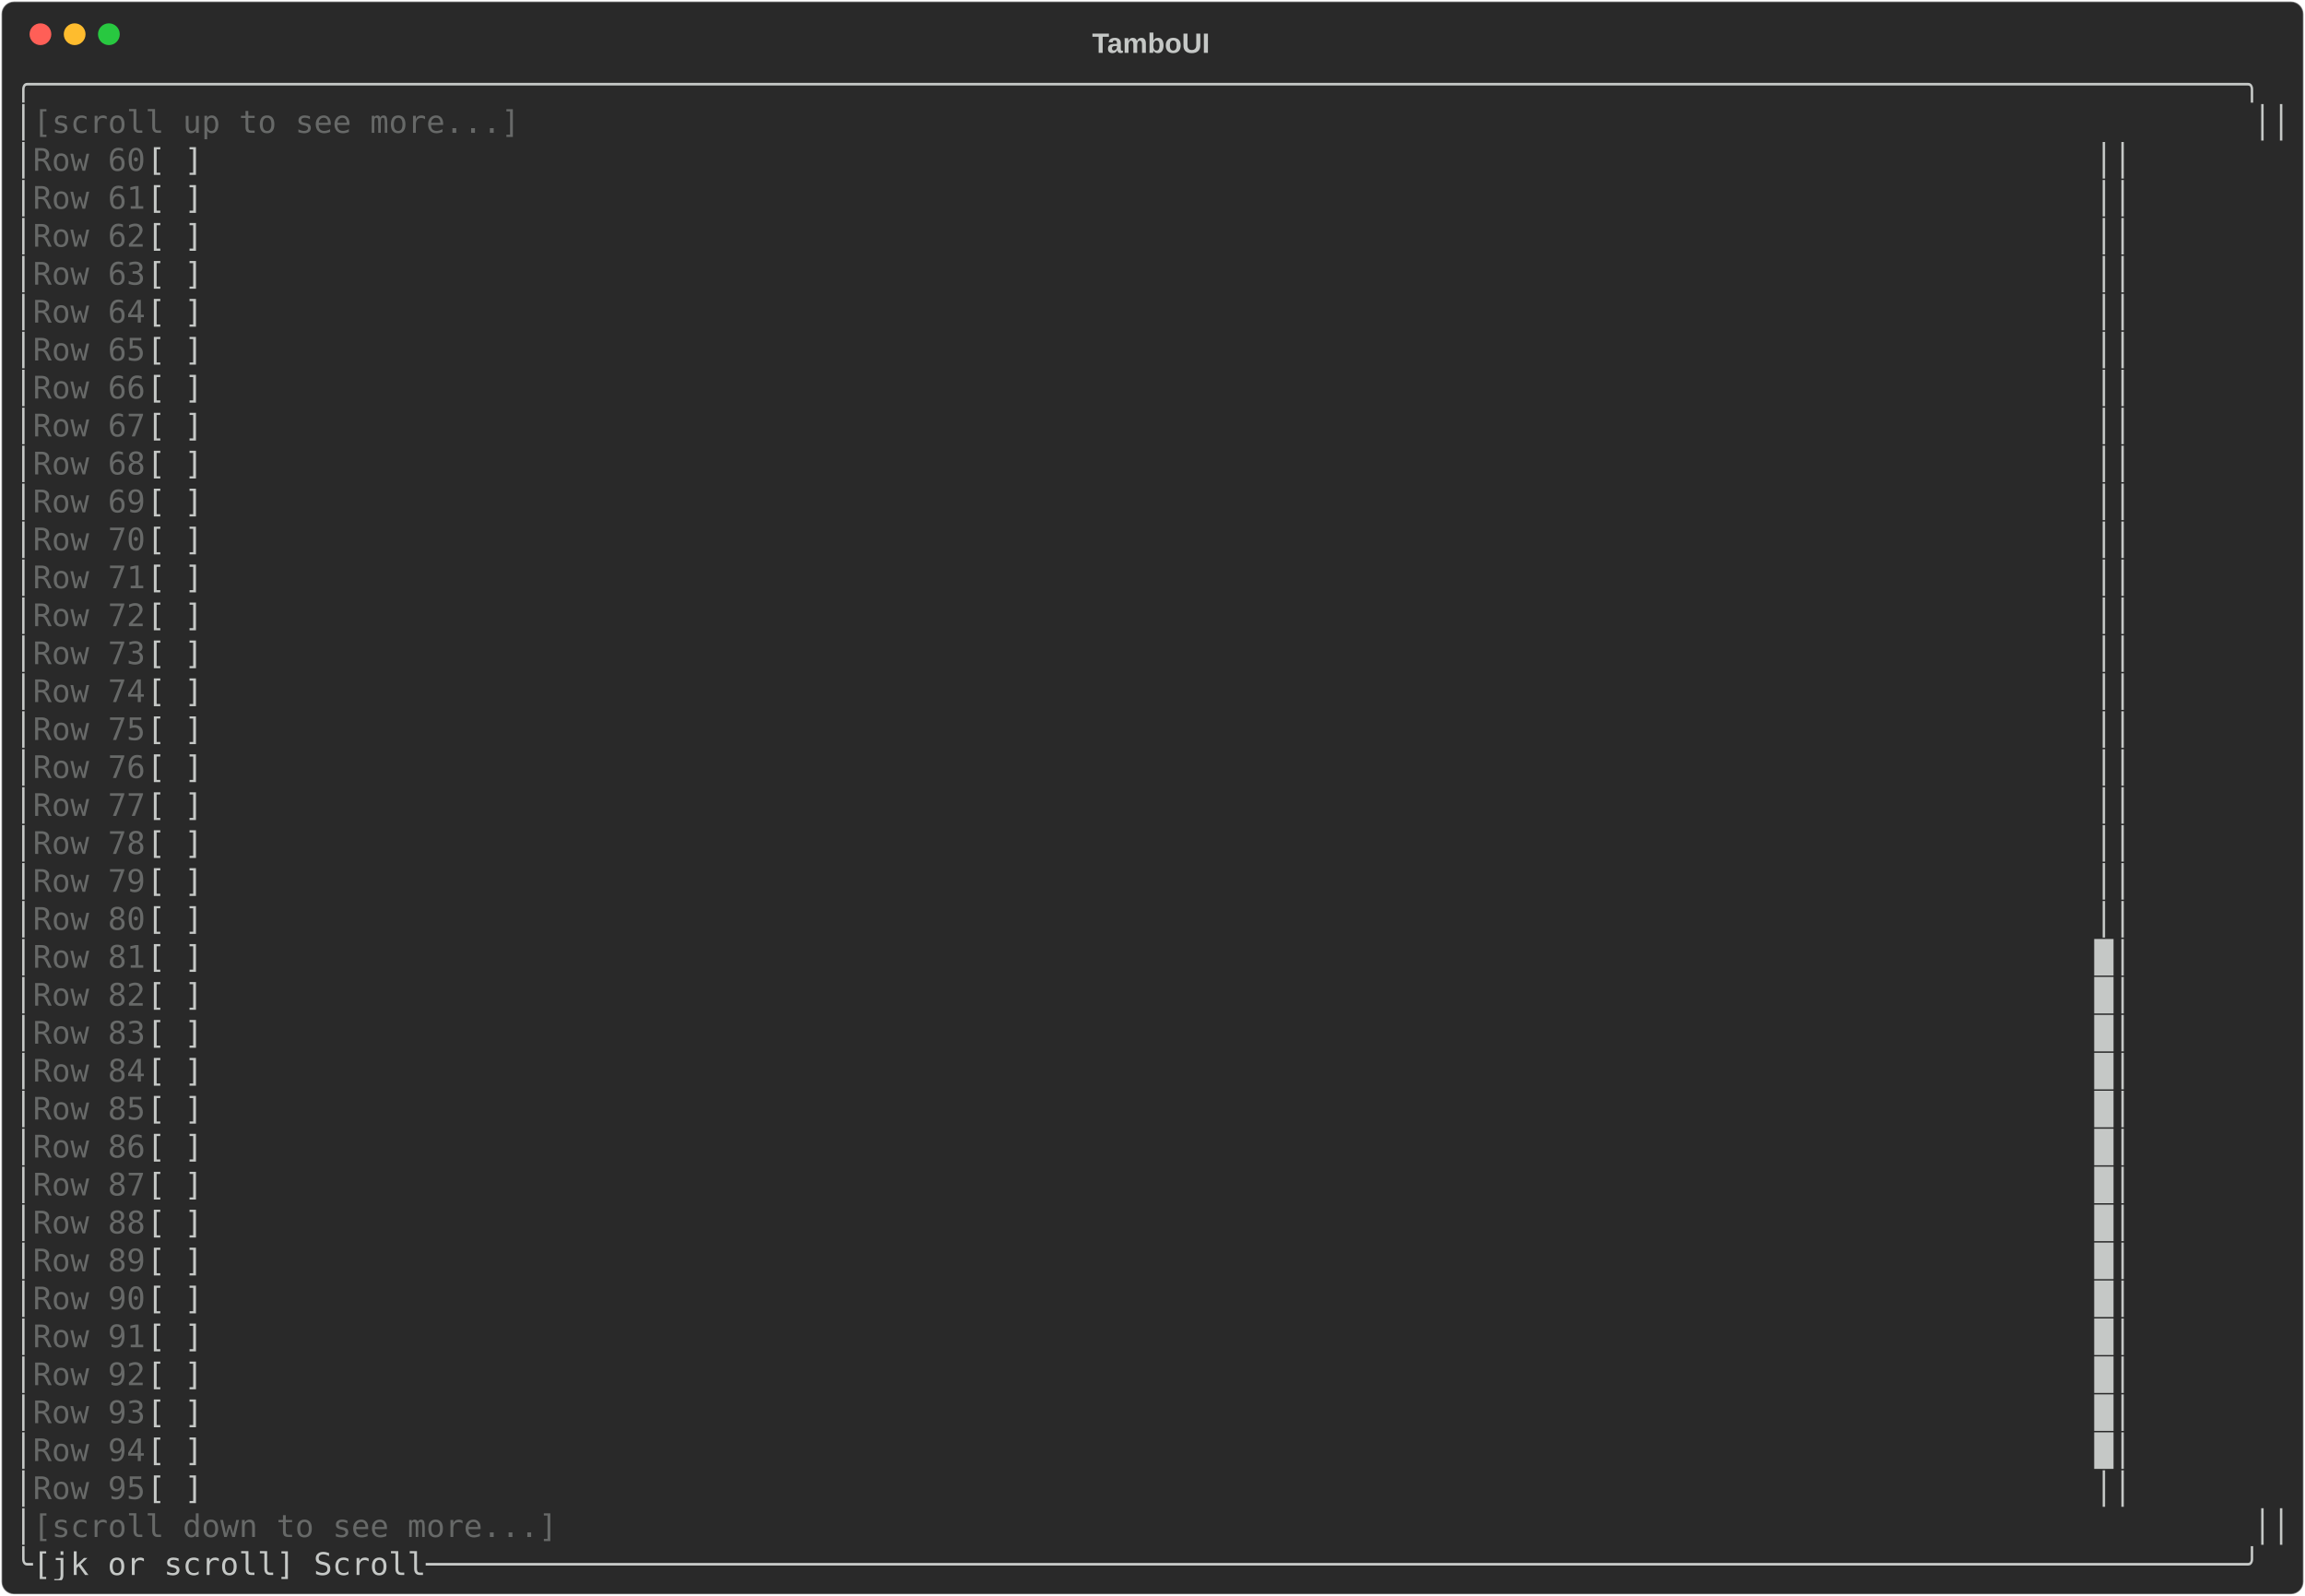
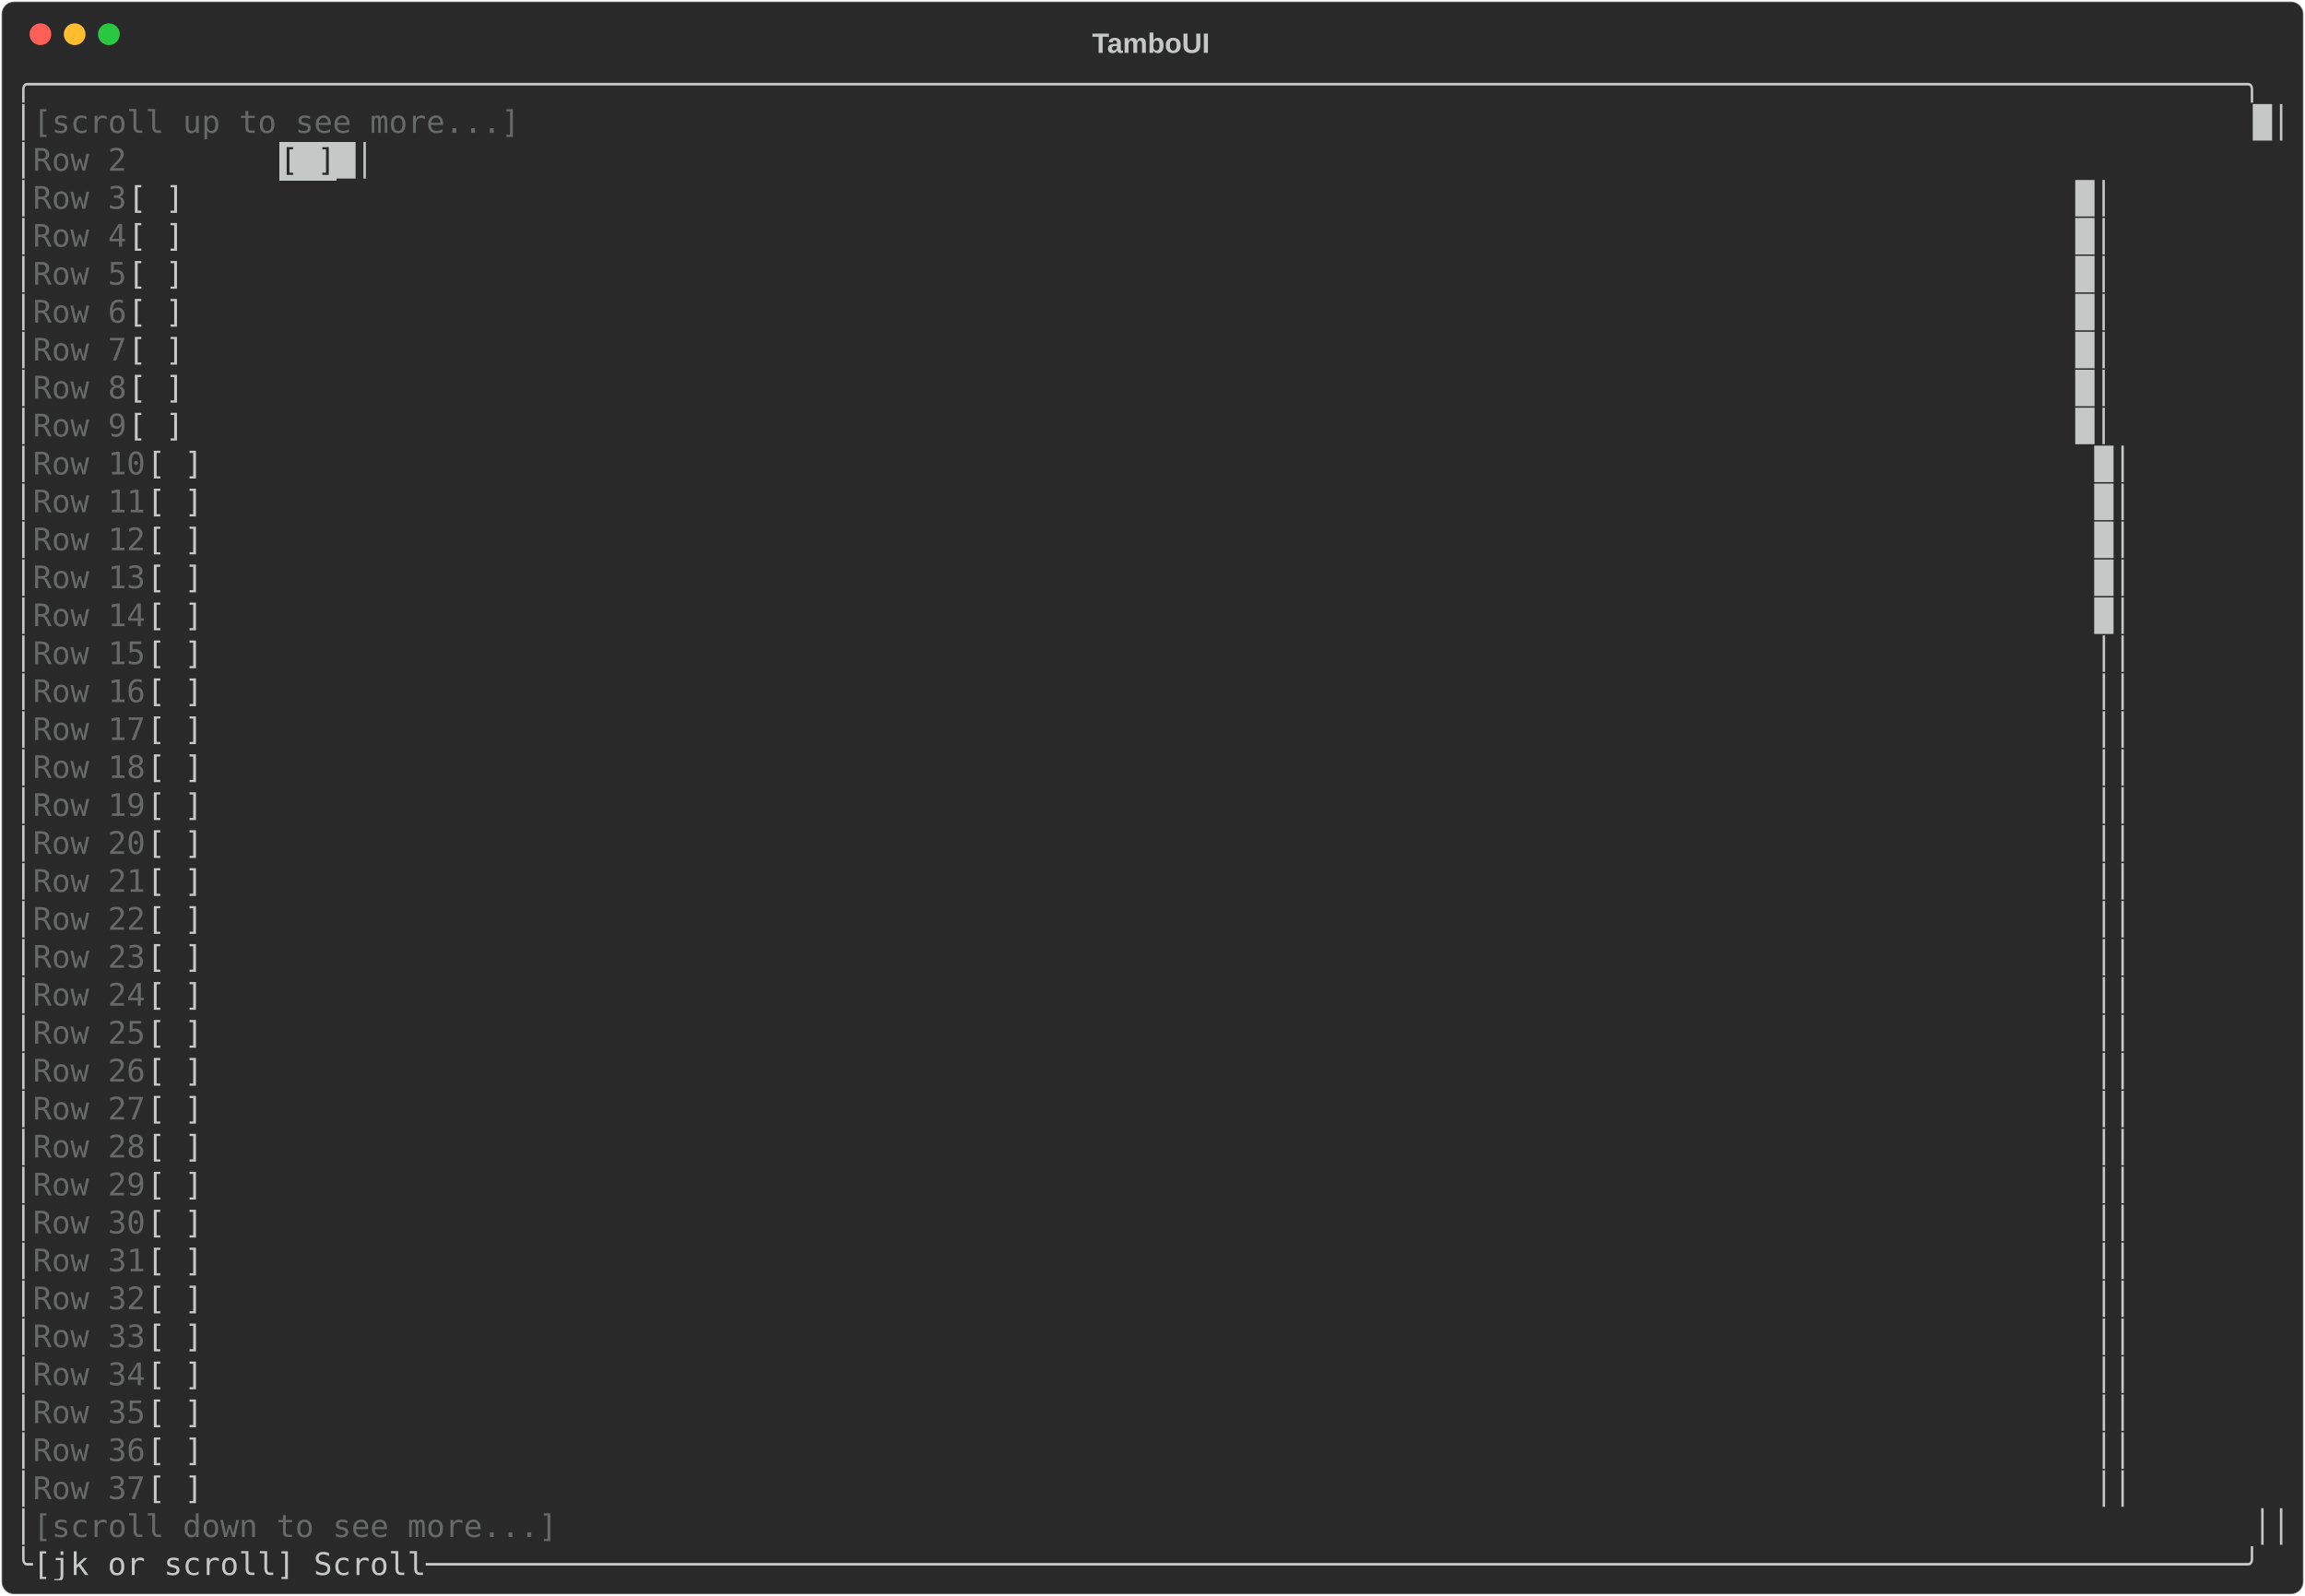
<svg xmlns="http://www.w3.org/2000/svg" class="rich-terminal" viewBox="0 0 1482 1026">
-   <style>    @font-face {        font-family: "Fira Code";        src: local("FiraCode-Regular"),                url("https://cdnjs.cloudflare.com/ajax/libs/firacode/6.2.0/woff2/FiraCode-Regular.woff2") format("woff2"),                url("https://cdnjs.cloudflare.com/ajax/libs/firacode/6.2.0/woff/FiraCode-Regular.woff") format("woff");        font-style: normal;        font-weight: 400;    }    @font-face {        font-family: "Fira Code";        src: local("FiraCode-Bold"),                url("https://cdnjs.cloudflare.com/ajax/libs/firacode/6.2.0/woff2/FiraCode-Bold.woff2") format("woff2"),                url("https://cdnjs.cloudflare.com/ajax/libs/firacode/6.2.0/woff/FiraCode-Bold.woff") format("woff");        font-style: bold;        font-weight: 700;    }    .terminal-3877922317-matrix {        font-family: Fira Code, monospace;        font-size: 20px;        line-height: 24.4px;        font-variant-east-asian: full-width;    }    .terminal-3877922317-title {        font-size: 18px;        font-weight: bold;        font-family: arial;    }    .terminal-3877922317-r1 { fill: #c5c8c6 }.terminal-3877922317-r2 { fill: #676968 }    </style>
+   <style>    @font-face {        font-family: "Fira Code";        src: local("FiraCode-Regular"),                url("https://cdnjs.cloudflare.com/ajax/libs/firacode/6.2.0/woff2/FiraCode-Regular.woff2") format("woff2"),                url("https://cdnjs.cloudflare.com/ajax/libs/firacode/6.2.0/woff/FiraCode-Regular.woff") format("woff");        font-style: normal;        font-weight: 400;    }    @font-face {        font-family: "Fira Code";        src: local("FiraCode-Bold"),                url("https://cdnjs.cloudflare.com/ajax/libs/firacode/6.2.0/woff2/FiraCode-Bold.woff2") format("woff2"),                url("https://cdnjs.cloudflare.com/ajax/libs/firacode/6.2.0/woff/FiraCode-Bold.woff") format("woff");        font-style: bold;        font-weight: 700;    }    .terminal-2356045374-matrix {        font-family: Fira Code, monospace;        font-size: 20px;        line-height: 24.4px;        font-variant-east-asian: full-width;    }    .terminal-2356045374-title {        font-size: 18px;        font-weight: bold;        font-family: arial;    }    .terminal-2356045374-r1 { fill: #c5c8c6 }.terminal-2356045374-r2 { fill: #676968 }.terminal-2356045374-r3 { fill: #292929 }    </style>
  <defs>
-     <clipPath id="terminal-3877922317-clip-terminal">
+     <clipPath id="terminal-2356045374-clip-terminal">
      <rect x="0" y="0" width="1463" height="975" />
    </clipPath>
-     <clipPath id="terminal-3877922317-line-0">
+     <clipPath id="terminal-2356045374-line-0">
      <rect x="0" y="1.5" width="1464" height="24.65" />
    </clipPath>
-     <clipPath id="terminal-3877922317-line-1">
+     <clipPath id="terminal-2356045374-line-1">
      <rect x="0" y="25.9" width="1464" height="24.65" />
    </clipPath>
-     <clipPath id="terminal-3877922317-line-2">
+     <clipPath id="terminal-2356045374-line-2">
      <rect x="0" y="50.3" width="1464" height="24.65" />
    </clipPath>
-     <clipPath id="terminal-3877922317-line-3">
+     <clipPath id="terminal-2356045374-line-3">
      <rect x="0" y="74.7" width="1464" height="24.65" />
    </clipPath>
-     <clipPath id="terminal-3877922317-line-4">
+     <clipPath id="terminal-2356045374-line-4">
      <rect x="0" y="99.1" width="1464" height="24.65" />
    </clipPath>
-     <clipPath id="terminal-3877922317-line-5">
+     <clipPath id="terminal-2356045374-line-5">
      <rect x="0" y="123.5" width="1464" height="24.65" />
    </clipPath>
-     <clipPath id="terminal-3877922317-line-6">
+     <clipPath id="terminal-2356045374-line-6">
      <rect x="0" y="147.9" width="1464" height="24.65" />
    </clipPath>
-     <clipPath id="terminal-3877922317-line-7">
+     <clipPath id="terminal-2356045374-line-7">
      <rect x="0" y="172.3" width="1464" height="24.65" />
    </clipPath>
-     <clipPath id="terminal-3877922317-line-8">
+     <clipPath id="terminal-2356045374-line-8">
      <rect x="0" y="196.7" width="1464" height="24.65" />
    </clipPath>
-     <clipPath id="terminal-3877922317-line-9">
+     <clipPath id="terminal-2356045374-line-9">
      <rect x="0" y="221.1" width="1464" height="24.65" />
    </clipPath>
-     <clipPath id="terminal-3877922317-line-10">
+     <clipPath id="terminal-2356045374-line-10">
      <rect x="0" y="245.5" width="1464" height="24.65" />
    </clipPath>
-     <clipPath id="terminal-3877922317-line-11">
+     <clipPath id="terminal-2356045374-line-11">
      <rect x="0" y="269.9" width="1464" height="24.65" />
    </clipPath>
-     <clipPath id="terminal-3877922317-line-12">
+     <clipPath id="terminal-2356045374-line-12">
      <rect x="0" y="294.3" width="1464" height="24.65" />
    </clipPath>
-     <clipPath id="terminal-3877922317-line-13">
+     <clipPath id="terminal-2356045374-line-13">
      <rect x="0" y="318.7" width="1464" height="24.65" />
    </clipPath>
-     <clipPath id="terminal-3877922317-line-14">
+     <clipPath id="terminal-2356045374-line-14">
      <rect x="0" y="343.1" width="1464" height="24.65" />
    </clipPath>
-     <clipPath id="terminal-3877922317-line-15">
+     <clipPath id="terminal-2356045374-line-15">
      <rect x="0" y="367.5" width="1464" height="24.65" />
    </clipPath>
-     <clipPath id="terminal-3877922317-line-16">
+     <clipPath id="terminal-2356045374-line-16">
      <rect x="0" y="391.9" width="1464" height="24.65" />
    </clipPath>
-     <clipPath id="terminal-3877922317-line-17">
+     <clipPath id="terminal-2356045374-line-17">
      <rect x="0" y="416.3" width="1464" height="24.65" />
    </clipPath>
-     <clipPath id="terminal-3877922317-line-18">
+     <clipPath id="terminal-2356045374-line-18">
      <rect x="0" y="440.7" width="1464" height="24.65" />
    </clipPath>
-     <clipPath id="terminal-3877922317-line-19">
+     <clipPath id="terminal-2356045374-line-19">
      <rect x="0" y="465.1" width="1464" height="24.65" />
    </clipPath>
-     <clipPath id="terminal-3877922317-line-20">
+     <clipPath id="terminal-2356045374-line-20">
      <rect x="0" y="489.5" width="1464" height="24.65" />
    </clipPath>
-     <clipPath id="terminal-3877922317-line-21">
+     <clipPath id="terminal-2356045374-line-21">
      <rect x="0" y="513.9" width="1464" height="24.65" />
    </clipPath>
-     <clipPath id="terminal-3877922317-line-22">
+     <clipPath id="terminal-2356045374-line-22">
      <rect x="0" y="538.3" width="1464" height="24.65" />
    </clipPath>
-     <clipPath id="terminal-3877922317-line-23">
+     <clipPath id="terminal-2356045374-line-23">
      <rect x="0" y="562.7" width="1464" height="24.65" />
    </clipPath>
-     <clipPath id="terminal-3877922317-line-24">
+     <clipPath id="terminal-2356045374-line-24">
      <rect x="0" y="587.1" width="1464" height="24.65" />
    </clipPath>
-     <clipPath id="terminal-3877922317-line-25">
+     <clipPath id="terminal-2356045374-line-25">
      <rect x="0" y="611.5" width="1464" height="24.65" />
    </clipPath>
-     <clipPath id="terminal-3877922317-line-26">
+     <clipPath id="terminal-2356045374-line-26">
      <rect x="0" y="635.9" width="1464" height="24.65" />
    </clipPath>
-     <clipPath id="terminal-3877922317-line-27">
+     <clipPath id="terminal-2356045374-line-27">
      <rect x="0" y="660.3" width="1464" height="24.65" />
    </clipPath>
-     <clipPath id="terminal-3877922317-line-28">
+     <clipPath id="terminal-2356045374-line-28">
      <rect x="0" y="684.7" width="1464" height="24.65" />
    </clipPath>
-     <clipPath id="terminal-3877922317-line-29">
+     <clipPath id="terminal-2356045374-line-29">
      <rect x="0" y="709.1" width="1464" height="24.65" />
    </clipPath>
-     <clipPath id="terminal-3877922317-line-30">
+     <clipPath id="terminal-2356045374-line-30">
      <rect x="0" y="733.5" width="1464" height="24.65" />
    </clipPath>
-     <clipPath id="terminal-3877922317-line-31">
+     <clipPath id="terminal-2356045374-line-31">
      <rect x="0" y="757.9" width="1464" height="24.65" />
    </clipPath>
-     <clipPath id="terminal-3877922317-line-32">
+     <clipPath id="terminal-2356045374-line-32">
      <rect x="0" y="782.3" width="1464" height="24.65" />
    </clipPath>
-     <clipPath id="terminal-3877922317-line-33">
+     <clipPath id="terminal-2356045374-line-33">
      <rect x="0" y="806.7" width="1464" height="24.65" />
    </clipPath>
-     <clipPath id="terminal-3877922317-line-34">
+     <clipPath id="terminal-2356045374-line-34">
      <rect x="0" y="831.1" width="1464" height="24.65" />
    </clipPath>
-     <clipPath id="terminal-3877922317-line-35">
+     <clipPath id="terminal-2356045374-line-35">
      <rect x="0" y="855.5" width="1464" height="24.65" />
    </clipPath>
-     <clipPath id="terminal-3877922317-line-36">
+     <clipPath id="terminal-2356045374-line-36">
      <rect x="0" y="879.9" width="1464" height="24.65" />
    </clipPath>
-     <clipPath id="terminal-3877922317-line-37">
+     <clipPath id="terminal-2356045374-line-37">
      <rect x="0" y="904.3" width="1464" height="24.65" />
    </clipPath>
-     <clipPath id="terminal-3877922317-line-38">
+     <clipPath id="terminal-2356045374-line-38">
      <rect x="0" y="928.7" width="1464" height="24.65" />
    </clipPath>
-     <clipPath id="terminal-3877922317-line-39">
+     <clipPath id="terminal-2356045374-line-39">
      <rect x="0" y="953.1" width="1464" height="24.65" />
    </clipPath>
  </defs>
  <rect fill="#292929" stroke="rgba(255,255,255,0.35)" stroke-width="1" x="1" y="1" width="1480" height="1024" rx="8" />
-   <text class="terminal-3877922317-title" fill="#c5c8c6" text-anchor="middle" x="740" y="34">TamboUI</text>
+   <text class="terminal-2356045374-title" fill="#c5c8c6" text-anchor="middle" x="740" y="34">TamboUI</text>
  <g transform="translate(26,22)">
    <circle cx="0" cy="0" r="7" fill="#ff5f57" />
    <circle cx="22" cy="0" r="7" fill="#febc2e" />
    <circle cx="44" cy="0" r="7" fill="#28c840" />
  </g>
-   <g transform="translate(9, 41)" clip-path="url(#terminal-3877922317-clip-terminal)">
-     <g class="terminal-3877922317-matrix">
-       <text class="terminal-3877922317-r1" x="0" y="20" textLength="1464" clip-path="url(#terminal-3877922317-line-0)">╭──────────────────────────────────────────────────────────────────────────────────────────────────────────────────────╮</text>
-       <text class="terminal-3877922317-r1" x="0" y="44.4" textLength="12.2" clip-path="url(#terminal-3877922317-line-1)">│</text>
-       <text class="terminal-3877922317-r2" x="12.2" y="44.4" textLength="1427.4" clip-path="url(#terminal-3877922317-line-1)">[scroll up to see more...]                                                                                           </text>
-       <text class="terminal-3877922317-r1" x="1439.6" y="44.4" textLength="24.4" clip-path="url(#terminal-3877922317-line-1)">││</text>
-       <text class="terminal-3877922317-r1" x="0" y="68.8" textLength="12.2" clip-path="url(#terminal-3877922317-line-2)">│</text>
-       <text class="terminal-3877922317-r2" x="12.2" y="68.8" textLength="73.2" clip-path="url(#terminal-3877922317-line-2)">Row 60</text>
-       <text class="terminal-3877922317-r1" x="85.4" y="68.8" textLength="1378.6" clip-path="url(#terminal-3877922317-line-2)">       [ ]                                                                                                     ││</text>
-       <text class="terminal-3877922317-r1" x="0" y="93.2" textLength="12.2" clip-path="url(#terminal-3877922317-line-3)">│</text>
-       <text class="terminal-3877922317-r2" x="12.2" y="93.2" textLength="73.2" clip-path="url(#terminal-3877922317-line-3)">Row 61</text>
-       <text class="terminal-3877922317-r1" x="85.4" y="93.2" textLength="1378.6" clip-path="url(#terminal-3877922317-line-3)">       [ ]                                                                                                     ││</text>
-       <text class="terminal-3877922317-r1" x="0" y="117.6" textLength="12.2" clip-path="url(#terminal-3877922317-line-4)">│</text>
-       <text class="terminal-3877922317-r2" x="12.2" y="117.6" textLength="73.2" clip-path="url(#terminal-3877922317-line-4)">Row 62</text>
-       <text class="terminal-3877922317-r1" x="85.4" y="117.6" textLength="1378.6" clip-path="url(#terminal-3877922317-line-4)">       [ ]                                                                                                     ││</text>
-       <text class="terminal-3877922317-r1" x="0" y="142" textLength="12.2" clip-path="url(#terminal-3877922317-line-5)">│</text>
-       <text class="terminal-3877922317-r2" x="12.2" y="142" textLength="73.2" clip-path="url(#terminal-3877922317-line-5)">Row 63</text>
-       <text class="terminal-3877922317-r1" x="85.4" y="142" textLength="1378.6" clip-path="url(#terminal-3877922317-line-5)">       [ ]                                                                                                     ││</text>
-       <text class="terminal-3877922317-r1" x="0" y="166.4" textLength="12.2" clip-path="url(#terminal-3877922317-line-6)">│</text>
-       <text class="terminal-3877922317-r2" x="12.2" y="166.4" textLength="73.2" clip-path="url(#terminal-3877922317-line-6)">Row 64</text>
-       <text class="terminal-3877922317-r1" x="85.4" y="166.4" textLength="1378.6" clip-path="url(#terminal-3877922317-line-6)">       [ ]                                                                                                     ││</text>
-       <text class="terminal-3877922317-r1" x="0" y="190.8" textLength="12.2" clip-path="url(#terminal-3877922317-line-7)">│</text>
-       <text class="terminal-3877922317-r2" x="12.2" y="190.8" textLength="73.2" clip-path="url(#terminal-3877922317-line-7)">Row 65</text>
-       <text class="terminal-3877922317-r1" x="85.4" y="190.8" textLength="1378.6" clip-path="url(#terminal-3877922317-line-7)">       [ ]                                                                                                     ││</text>
-       <text class="terminal-3877922317-r1" x="0" y="215.2" textLength="12.2" clip-path="url(#terminal-3877922317-line-8)">│</text>
-       <text class="terminal-3877922317-r2" x="12.2" y="215.2" textLength="73.2" clip-path="url(#terminal-3877922317-line-8)">Row 66</text>
-       <text class="terminal-3877922317-r1" x="85.4" y="215.2" textLength="1378.6" clip-path="url(#terminal-3877922317-line-8)">       [ ]                                                                                                     ││</text>
-       <text class="terminal-3877922317-r1" x="0" y="239.6" textLength="12.2" clip-path="url(#terminal-3877922317-line-9)">│</text>
-       <text class="terminal-3877922317-r2" x="12.2" y="239.6" textLength="73.2" clip-path="url(#terminal-3877922317-line-9)">Row 67</text>
-       <text class="terminal-3877922317-r1" x="85.4" y="239.6" textLength="1378.6" clip-path="url(#terminal-3877922317-line-9)">       [ ]                                                                                                     ││</text>
-       <text class="terminal-3877922317-r1" x="0" y="264" textLength="12.2" clip-path="url(#terminal-3877922317-line-10)">│</text>
-       <text class="terminal-3877922317-r2" x="12.2" y="264" textLength="73.2" clip-path="url(#terminal-3877922317-line-10)">Row 68</text>
-       <text class="terminal-3877922317-r1" x="85.4" y="264" textLength="1378.6" clip-path="url(#terminal-3877922317-line-10)">       [ ]                                                                                                     ││</text>
-       <text class="terminal-3877922317-r1" x="0" y="288.4" textLength="12.2" clip-path="url(#terminal-3877922317-line-11)">│</text>
-       <text class="terminal-3877922317-r2" x="12.2" y="288.4" textLength="73.2" clip-path="url(#terminal-3877922317-line-11)">Row 69</text>
-       <text class="terminal-3877922317-r1" x="85.4" y="288.4" textLength="1378.6" clip-path="url(#terminal-3877922317-line-11)">       [ ]                                                                                                     ││</text>
-       <text class="terminal-3877922317-r1" x="0" y="312.8" textLength="12.2" clip-path="url(#terminal-3877922317-line-12)">│</text>
-       <text class="terminal-3877922317-r2" x="12.2" y="312.8" textLength="73.2" clip-path="url(#terminal-3877922317-line-12)">Row 70</text>
-       <text class="terminal-3877922317-r1" x="85.4" y="312.8" textLength="1378.6" clip-path="url(#terminal-3877922317-line-12)">       [ ]                                                                                                     ││</text>
-       <text class="terminal-3877922317-r1" x="0" y="337.2" textLength="12.2" clip-path="url(#terminal-3877922317-line-13)">│</text>
-       <text class="terminal-3877922317-r2" x="12.2" y="337.2" textLength="73.2" clip-path="url(#terminal-3877922317-line-13)">Row 71</text>
-       <text class="terminal-3877922317-r1" x="85.4" y="337.2" textLength="1378.6" clip-path="url(#terminal-3877922317-line-13)">       [ ]                                                                                                     ││</text>
-       <text class="terminal-3877922317-r1" x="0" y="361.6" textLength="12.2" clip-path="url(#terminal-3877922317-line-14)">│</text>
-       <text class="terminal-3877922317-r2" x="12.2" y="361.6" textLength="73.2" clip-path="url(#terminal-3877922317-line-14)">Row 72</text>
-       <text class="terminal-3877922317-r1" x="85.4" y="361.6" textLength="1378.6" clip-path="url(#terminal-3877922317-line-14)">       [ ]                                                                                                     ││</text>
-       <text class="terminal-3877922317-r1" x="0" y="386" textLength="12.2" clip-path="url(#terminal-3877922317-line-15)">│</text>
-       <text class="terminal-3877922317-r2" x="12.2" y="386" textLength="73.2" clip-path="url(#terminal-3877922317-line-15)">Row 73</text>
-       <text class="terminal-3877922317-r1" x="85.4" y="386" textLength="1378.6" clip-path="url(#terminal-3877922317-line-15)">       [ ]                                                                                                     ││</text>
-       <text class="terminal-3877922317-r1" x="0" y="410.4" textLength="12.2" clip-path="url(#terminal-3877922317-line-16)">│</text>
-       <text class="terminal-3877922317-r2" x="12.2" y="410.4" textLength="73.2" clip-path="url(#terminal-3877922317-line-16)">Row 74</text>
-       <text class="terminal-3877922317-r1" x="85.4" y="410.4" textLength="1378.6" clip-path="url(#terminal-3877922317-line-16)">       [ ]                                                                                                     ││</text>
-       <text class="terminal-3877922317-r1" x="0" y="434.8" textLength="12.2" clip-path="url(#terminal-3877922317-line-17)">│</text>
-       <text class="terminal-3877922317-r2" x="12.2" y="434.8" textLength="73.2" clip-path="url(#terminal-3877922317-line-17)">Row 75</text>
-       <text class="terminal-3877922317-r1" x="85.4" y="434.8" textLength="1378.6" clip-path="url(#terminal-3877922317-line-17)">       [ ]                                                                                                     ││</text>
-       <text class="terminal-3877922317-r1" x="0" y="459.2" textLength="12.2" clip-path="url(#terminal-3877922317-line-18)">│</text>
-       <text class="terminal-3877922317-r2" x="12.2" y="459.2" textLength="73.2" clip-path="url(#terminal-3877922317-line-18)">Row 76</text>
-       <text class="terminal-3877922317-r1" x="85.4" y="459.2" textLength="1378.6" clip-path="url(#terminal-3877922317-line-18)">       [ ]                                                                                                     ││</text>
-       <text class="terminal-3877922317-r1" x="0" y="483.6" textLength="12.2" clip-path="url(#terminal-3877922317-line-19)">│</text>
-       <text class="terminal-3877922317-r2" x="12.2" y="483.6" textLength="73.2" clip-path="url(#terminal-3877922317-line-19)">Row 77</text>
-       <text class="terminal-3877922317-r1" x="85.4" y="483.6" textLength="1378.6" clip-path="url(#terminal-3877922317-line-19)">       [ ]                                                                                                     ││</text>
-       <text class="terminal-3877922317-r1" x="0" y="508" textLength="12.2" clip-path="url(#terminal-3877922317-line-20)">│</text>
-       <text class="terminal-3877922317-r2" x="12.2" y="508" textLength="73.2" clip-path="url(#terminal-3877922317-line-20)">Row 78</text>
-       <text class="terminal-3877922317-r1" x="85.4" y="508" textLength="1378.6" clip-path="url(#terminal-3877922317-line-20)">       [ ]                                                                                                     ││</text>
-       <text class="terminal-3877922317-r1" x="0" y="532.4" textLength="12.2" clip-path="url(#terminal-3877922317-line-21)">│</text>
-       <text class="terminal-3877922317-r2" x="12.2" y="532.4" textLength="73.2" clip-path="url(#terminal-3877922317-line-21)">Row 79</text>
-       <text class="terminal-3877922317-r1" x="85.4" y="532.4" textLength="1378.6" clip-path="url(#terminal-3877922317-line-21)">       [ ]                                                                                                     ││</text>
-       <text class="terminal-3877922317-r1" x="0" y="556.8" textLength="12.2" clip-path="url(#terminal-3877922317-line-22)">│</text>
-       <text class="terminal-3877922317-r2" x="12.2" y="556.8" textLength="73.2" clip-path="url(#terminal-3877922317-line-22)">Row 80</text>
-       <text class="terminal-3877922317-r1" x="85.4" y="556.8" textLength="1378.6" clip-path="url(#terminal-3877922317-line-22)">       [ ]                                                                                                     ││</text>
-       <text class="terminal-3877922317-r1" x="0" y="581.2" textLength="12.2" clip-path="url(#terminal-3877922317-line-23)">│</text>
-       <text class="terminal-3877922317-r2" x="12.2" y="581.2" textLength="73.2" clip-path="url(#terminal-3877922317-line-23)">Row 81</text>
-       <text class="terminal-3877922317-r1" x="85.4" y="581.2" textLength="1378.6" clip-path="url(#terminal-3877922317-line-23)">       [ ]                                                                                                     █│</text>
-       <text class="terminal-3877922317-r1" x="0" y="605.6" textLength="12.2" clip-path="url(#terminal-3877922317-line-24)">│</text>
-       <text class="terminal-3877922317-r2" x="12.2" y="605.6" textLength="73.2" clip-path="url(#terminal-3877922317-line-24)">Row 82</text>
-       <text class="terminal-3877922317-r1" x="85.4" y="605.6" textLength="1378.6" clip-path="url(#terminal-3877922317-line-24)">       [ ]                                                                                                     █│</text>
-       <text class="terminal-3877922317-r1" x="0" y="630" textLength="12.2" clip-path="url(#terminal-3877922317-line-25)">│</text>
-       <text class="terminal-3877922317-r2" x="12.2" y="630" textLength="73.2" clip-path="url(#terminal-3877922317-line-25)">Row 83</text>
-       <text class="terminal-3877922317-r1" x="85.4" y="630" textLength="1378.6" clip-path="url(#terminal-3877922317-line-25)">       [ ]                                                                                                     █│</text>
-       <text class="terminal-3877922317-r1" x="0" y="654.4" textLength="12.2" clip-path="url(#terminal-3877922317-line-26)">│</text>
-       <text class="terminal-3877922317-r2" x="12.2" y="654.4" textLength="73.2" clip-path="url(#terminal-3877922317-line-26)">Row 84</text>
-       <text class="terminal-3877922317-r1" x="85.4" y="654.4" textLength="1378.6" clip-path="url(#terminal-3877922317-line-26)">       [ ]                                                                                                     █│</text>
-       <text class="terminal-3877922317-r1" x="0" y="678.8" textLength="12.2" clip-path="url(#terminal-3877922317-line-27)">│</text>
-       <text class="terminal-3877922317-r2" x="12.2" y="678.8" textLength="73.2" clip-path="url(#terminal-3877922317-line-27)">Row 85</text>
-       <text class="terminal-3877922317-r1" x="85.4" y="678.8" textLength="1378.6" clip-path="url(#terminal-3877922317-line-27)">       [ ]                                                                                                     █│</text>
-       <text class="terminal-3877922317-r1" x="0" y="703.2" textLength="12.2" clip-path="url(#terminal-3877922317-line-28)">│</text>
-       <text class="terminal-3877922317-r2" x="12.2" y="703.2" textLength="73.2" clip-path="url(#terminal-3877922317-line-28)">Row 86</text>
-       <text class="terminal-3877922317-r1" x="85.4" y="703.2" textLength="1378.6" clip-path="url(#terminal-3877922317-line-28)">       [ ]                                                                                                     █│</text>
-       <text class="terminal-3877922317-r1" x="0" y="727.6" textLength="12.2" clip-path="url(#terminal-3877922317-line-29)">│</text>
-       <text class="terminal-3877922317-r2" x="12.2" y="727.6" textLength="73.2" clip-path="url(#terminal-3877922317-line-29)">Row 87</text>
-       <text class="terminal-3877922317-r1" x="85.4" y="727.6" textLength="1378.6" clip-path="url(#terminal-3877922317-line-29)">       [ ]                                                                                                     █│</text>
-       <text class="terminal-3877922317-r1" x="0" y="752" textLength="12.2" clip-path="url(#terminal-3877922317-line-30)">│</text>
-       <text class="terminal-3877922317-r2" x="12.2" y="752" textLength="73.2" clip-path="url(#terminal-3877922317-line-30)">Row 88</text>
-       <text class="terminal-3877922317-r1" x="85.4" y="752" textLength="1378.6" clip-path="url(#terminal-3877922317-line-30)">       [ ]                                                                                                     █│</text>
-       <text class="terminal-3877922317-r1" x="0" y="776.4" textLength="12.2" clip-path="url(#terminal-3877922317-line-31)">│</text>
-       <text class="terminal-3877922317-r2" x="12.2" y="776.4" textLength="73.2" clip-path="url(#terminal-3877922317-line-31)">Row 89</text>
-       <text class="terminal-3877922317-r1" x="85.4" y="776.4" textLength="1378.6" clip-path="url(#terminal-3877922317-line-31)">       [ ]                                                                                                     █│</text>
-       <text class="terminal-3877922317-r1" x="0" y="800.8" textLength="12.2" clip-path="url(#terminal-3877922317-line-32)">│</text>
-       <text class="terminal-3877922317-r2" x="12.2" y="800.8" textLength="73.2" clip-path="url(#terminal-3877922317-line-32)">Row 90</text>
-       <text class="terminal-3877922317-r1" x="85.4" y="800.8" textLength="1378.6" clip-path="url(#terminal-3877922317-line-32)">       [ ]                                                                                                     █│</text>
-       <text class="terminal-3877922317-r1" x="0" y="825.2" textLength="12.2" clip-path="url(#terminal-3877922317-line-33)">│</text>
-       <text class="terminal-3877922317-r2" x="12.2" y="825.2" textLength="73.2" clip-path="url(#terminal-3877922317-line-33)">Row 91</text>
-       <text class="terminal-3877922317-r1" x="85.4" y="825.2" textLength="1378.6" clip-path="url(#terminal-3877922317-line-33)">       [ ]                                                                                                     █│</text>
-       <text class="terminal-3877922317-r1" x="0" y="849.6" textLength="12.2" clip-path="url(#terminal-3877922317-line-34)">│</text>
-       <text class="terminal-3877922317-r2" x="12.2" y="849.6" textLength="73.2" clip-path="url(#terminal-3877922317-line-34)">Row 92</text>
-       <text class="terminal-3877922317-r1" x="85.4" y="849.6" textLength="1378.6" clip-path="url(#terminal-3877922317-line-34)">       [ ]                                                                                                     █│</text>
-       <text class="terminal-3877922317-r1" x="0" y="874" textLength="12.2" clip-path="url(#terminal-3877922317-line-35)">│</text>
-       <text class="terminal-3877922317-r2" x="12.2" y="874" textLength="73.2" clip-path="url(#terminal-3877922317-line-35)">Row 93</text>
-       <text class="terminal-3877922317-r1" x="85.4" y="874" textLength="1378.6" clip-path="url(#terminal-3877922317-line-35)">       [ ]                                                                                                     █│</text>
-       <text class="terminal-3877922317-r1" x="0" y="898.4" textLength="12.2" clip-path="url(#terminal-3877922317-line-36)">│</text>
-       <text class="terminal-3877922317-r2" x="12.2" y="898.4" textLength="73.2" clip-path="url(#terminal-3877922317-line-36)">Row 94</text>
-       <text class="terminal-3877922317-r1" x="85.4" y="898.4" textLength="1378.6" clip-path="url(#terminal-3877922317-line-36)">       [ ]                                                                                                     █│</text>
-       <text class="terminal-3877922317-r1" x="0" y="922.8" textLength="12.2" clip-path="url(#terminal-3877922317-line-37)">│</text>
-       <text class="terminal-3877922317-r2" x="12.2" y="922.8" textLength="73.2" clip-path="url(#terminal-3877922317-line-37)">Row 95</text>
-       <text class="terminal-3877922317-r1" x="85.4" y="922.8" textLength="1378.6" clip-path="url(#terminal-3877922317-line-37)">       [ ]                                                                                                     ││</text>
-       <text class="terminal-3877922317-r1" x="0" y="947.2" textLength="12.2" clip-path="url(#terminal-3877922317-line-38)">│</text>
-       <text class="terminal-3877922317-r2" x="12.2" y="947.2" textLength="1427.4" clip-path="url(#terminal-3877922317-line-38)">[scroll down to see more...]                                                                                         </text>
-       <text class="terminal-3877922317-r1" x="1439.6" y="947.2" textLength="24.4" clip-path="url(#terminal-3877922317-line-38)">││</text>
-       <text class="terminal-3877922317-r1" x="0" y="971.6" textLength="1464" clip-path="url(#terminal-3877922317-line-39)">╰[jk or scroll] Scroll─────────────────────────────────────────────────────────────────────────────────────────────────╯</text>
+   <g transform="translate(9, 41)" clip-path="url(#terminal-2356045374-clip-terminal)">
+     <rect fill="#c5c8c6" x="170.8" y="50.3" width="36.6" height="24.65" shape-rendering="crispEdges" />
+     <g class="terminal-2356045374-matrix">
+       <text class="terminal-2356045374-r1" x="0" y="20" textLength="1464" clip-path="url(#terminal-2356045374-line-0)">╭──────────────────────────────────────────────────────────────────────────────────────────────────────────────────────╮</text>
+       <text class="terminal-2356045374-r1" x="0" y="44.4" textLength="12.2" clip-path="url(#terminal-2356045374-line-1)">│</text>
+       <text class="terminal-2356045374-r2" x="12.2" y="44.4" textLength="1427.4" clip-path="url(#terminal-2356045374-line-1)">[scroll up to see more...]                                                                                           </text>
+       <text class="terminal-2356045374-r1" x="1439.6" y="44.4" textLength="24.4" clip-path="url(#terminal-2356045374-line-1)">█│</text>
+       <text class="terminal-2356045374-r1" x="0" y="68.8" textLength="12.2" clip-path="url(#terminal-2356045374-line-2)">│</text>
+       <text class="terminal-2356045374-r2" x="12.2" y="68.8" textLength="61" clip-path="url(#terminal-2356045374-line-2)">Row 2</text>
+       <text class="terminal-2356045374-r3" x="170.8" y="68.8" textLength="36.6" clip-path="url(#terminal-2356045374-line-2)">[ ]</text>
+       <text class="terminal-2356045374-r1" x="207.4" y="68.8" textLength="1256.6" clip-path="url(#terminal-2356045374-line-2)">                                                                                                     █│</text>
+       <text class="terminal-2356045374-r1" x="0" y="93.2" textLength="12.2" clip-path="url(#terminal-2356045374-line-3)">│</text>
+       <text class="terminal-2356045374-r2" x="12.2" y="93.2" textLength="61" clip-path="url(#terminal-2356045374-line-3)">Row 3</text>
+       <text class="terminal-2356045374-r1" x="73.2" y="93.2" textLength="1390.8" clip-path="url(#terminal-2356045374-line-3)">        [ ]                                                                                                     █│</text>
+       <text class="terminal-2356045374-r1" x="0" y="117.6" textLength="12.2" clip-path="url(#terminal-2356045374-line-4)">│</text>
+       <text class="terminal-2356045374-r2" x="12.2" y="117.6" textLength="61" clip-path="url(#terminal-2356045374-line-4)">Row 4</text>
+       <text class="terminal-2356045374-r1" x="73.2" y="117.6" textLength="1390.8" clip-path="url(#terminal-2356045374-line-4)">        [ ]                                                                                                     █│</text>
+       <text class="terminal-2356045374-r1" x="0" y="142" textLength="12.2" clip-path="url(#terminal-2356045374-line-5)">│</text>
+       <text class="terminal-2356045374-r2" x="12.2" y="142" textLength="61" clip-path="url(#terminal-2356045374-line-5)">Row 5</text>
+       <text class="terminal-2356045374-r1" x="73.2" y="142" textLength="1390.8" clip-path="url(#terminal-2356045374-line-5)">        [ ]                                                                                                     █│</text>
+       <text class="terminal-2356045374-r1" x="0" y="166.4" textLength="12.2" clip-path="url(#terminal-2356045374-line-6)">│</text>
+       <text class="terminal-2356045374-r2" x="12.2" y="166.4" textLength="61" clip-path="url(#terminal-2356045374-line-6)">Row 6</text>
+       <text class="terminal-2356045374-r1" x="73.2" y="166.4" textLength="1390.8" clip-path="url(#terminal-2356045374-line-6)">        [ ]                                                                                                     █│</text>
+       <text class="terminal-2356045374-r1" x="0" y="190.8" textLength="12.2" clip-path="url(#terminal-2356045374-line-7)">│</text>
+       <text class="terminal-2356045374-r2" x="12.2" y="190.8" textLength="61" clip-path="url(#terminal-2356045374-line-7)">Row 7</text>
+       <text class="terminal-2356045374-r1" x="73.2" y="190.8" textLength="1390.8" clip-path="url(#terminal-2356045374-line-7)">        [ ]                                                                                                     █│</text>
+       <text class="terminal-2356045374-r1" x="0" y="215.2" textLength="12.2" clip-path="url(#terminal-2356045374-line-8)">│</text>
+       <text class="terminal-2356045374-r2" x="12.2" y="215.2" textLength="61" clip-path="url(#terminal-2356045374-line-8)">Row 8</text>
+       <text class="terminal-2356045374-r1" x="73.2" y="215.2" textLength="1390.8" clip-path="url(#terminal-2356045374-line-8)">        [ ]                                                                                                     █│</text>
+       <text class="terminal-2356045374-r1" x="0" y="239.6" textLength="12.2" clip-path="url(#terminal-2356045374-line-9)">│</text>
+       <text class="terminal-2356045374-r2" x="12.2" y="239.6" textLength="61" clip-path="url(#terminal-2356045374-line-9)">Row 9</text>
+       <text class="terminal-2356045374-r1" x="73.2" y="239.6" textLength="1390.8" clip-path="url(#terminal-2356045374-line-9)">        [ ]                                                                                                     █│</text>
+       <text class="terminal-2356045374-r1" x="0" y="264" textLength="12.2" clip-path="url(#terminal-2356045374-line-10)">│</text>
+       <text class="terminal-2356045374-r2" x="12.2" y="264" textLength="73.2" clip-path="url(#terminal-2356045374-line-10)">Row 10</text>
+       <text class="terminal-2356045374-r1" x="85.4" y="264" textLength="1378.6" clip-path="url(#terminal-2356045374-line-10)">       [ ]                                                                                                     █│</text>
+       <text class="terminal-2356045374-r1" x="0" y="288.4" textLength="12.2" clip-path="url(#terminal-2356045374-line-11)">│</text>
+       <text class="terminal-2356045374-r2" x="12.2" y="288.4" textLength="73.2" clip-path="url(#terminal-2356045374-line-11)">Row 11</text>
+       <text class="terminal-2356045374-r1" x="85.4" y="288.4" textLength="1378.6" clip-path="url(#terminal-2356045374-line-11)">       [ ]                                                                                                     █│</text>
+       <text class="terminal-2356045374-r1" x="0" y="312.8" textLength="12.2" clip-path="url(#terminal-2356045374-line-12)">│</text>
+       <text class="terminal-2356045374-r2" x="12.2" y="312.8" textLength="73.2" clip-path="url(#terminal-2356045374-line-12)">Row 12</text>
+       <text class="terminal-2356045374-r1" x="85.4" y="312.8" textLength="1378.6" clip-path="url(#terminal-2356045374-line-12)">       [ ]                                                                                                     █│</text>
+       <text class="terminal-2356045374-r1" x="0" y="337.2" textLength="12.2" clip-path="url(#terminal-2356045374-line-13)">│</text>
+       <text class="terminal-2356045374-r2" x="12.2" y="337.2" textLength="73.2" clip-path="url(#terminal-2356045374-line-13)">Row 13</text>
+       <text class="terminal-2356045374-r1" x="85.4" y="337.2" textLength="1378.6" clip-path="url(#terminal-2356045374-line-13)">       [ ]                                                                                                     █│</text>
+       <text class="terminal-2356045374-r1" x="0" y="361.6" textLength="12.2" clip-path="url(#terminal-2356045374-line-14)">│</text>
+       <text class="terminal-2356045374-r2" x="12.2" y="361.6" textLength="73.2" clip-path="url(#terminal-2356045374-line-14)">Row 14</text>
+       <text class="terminal-2356045374-r1" x="85.4" y="361.6" textLength="1378.6" clip-path="url(#terminal-2356045374-line-14)">       [ ]                                                                                                     █│</text>
+       <text class="terminal-2356045374-r1" x="0" y="386" textLength="12.2" clip-path="url(#terminal-2356045374-line-15)">│</text>
+       <text class="terminal-2356045374-r2" x="12.2" y="386" textLength="73.2" clip-path="url(#terminal-2356045374-line-15)">Row 15</text>
+       <text class="terminal-2356045374-r1" x="85.4" y="386" textLength="1378.6" clip-path="url(#terminal-2356045374-line-15)">       [ ]                                                                                                     ││</text>
+       <text class="terminal-2356045374-r1" x="0" y="410.4" textLength="12.2" clip-path="url(#terminal-2356045374-line-16)">│</text>
+       <text class="terminal-2356045374-r2" x="12.2" y="410.4" textLength="73.2" clip-path="url(#terminal-2356045374-line-16)">Row 16</text>
+       <text class="terminal-2356045374-r1" x="85.4" y="410.4" textLength="1378.6" clip-path="url(#terminal-2356045374-line-16)">       [ ]                                                                                                     ││</text>
+       <text class="terminal-2356045374-r1" x="0" y="434.8" textLength="12.2" clip-path="url(#terminal-2356045374-line-17)">│</text>
+       <text class="terminal-2356045374-r2" x="12.2" y="434.8" textLength="73.2" clip-path="url(#terminal-2356045374-line-17)">Row 17</text>
+       <text class="terminal-2356045374-r1" x="85.4" y="434.8" textLength="1378.6" clip-path="url(#terminal-2356045374-line-17)">       [ ]                                                                                                     ││</text>
+       <text class="terminal-2356045374-r1" x="0" y="459.2" textLength="12.2" clip-path="url(#terminal-2356045374-line-18)">│</text>
+       <text class="terminal-2356045374-r2" x="12.2" y="459.2" textLength="73.2" clip-path="url(#terminal-2356045374-line-18)">Row 18</text>
+       <text class="terminal-2356045374-r1" x="85.4" y="459.2" textLength="1378.6" clip-path="url(#terminal-2356045374-line-18)">       [ ]                                                                                                     ││</text>
+       <text class="terminal-2356045374-r1" x="0" y="483.6" textLength="12.2" clip-path="url(#terminal-2356045374-line-19)">│</text>
+       <text class="terminal-2356045374-r2" x="12.2" y="483.6" textLength="73.2" clip-path="url(#terminal-2356045374-line-19)">Row 19</text>
+       <text class="terminal-2356045374-r1" x="85.4" y="483.6" textLength="1378.6" clip-path="url(#terminal-2356045374-line-19)">       [ ]                                                                                                     ││</text>
+       <text class="terminal-2356045374-r1" x="0" y="508" textLength="12.2" clip-path="url(#terminal-2356045374-line-20)">│</text>
+       <text class="terminal-2356045374-r2" x="12.2" y="508" textLength="73.2" clip-path="url(#terminal-2356045374-line-20)">Row 20</text>
+       <text class="terminal-2356045374-r1" x="85.4" y="508" textLength="1378.6" clip-path="url(#terminal-2356045374-line-20)">       [ ]                                                                                                     ││</text>
+       <text class="terminal-2356045374-r1" x="0" y="532.4" textLength="12.2" clip-path="url(#terminal-2356045374-line-21)">│</text>
+       <text class="terminal-2356045374-r2" x="12.2" y="532.4" textLength="73.2" clip-path="url(#terminal-2356045374-line-21)">Row 21</text>
+       <text class="terminal-2356045374-r1" x="85.4" y="532.4" textLength="1378.6" clip-path="url(#terminal-2356045374-line-21)">       [ ]                                                                                                     ││</text>
+       <text class="terminal-2356045374-r1" x="0" y="556.8" textLength="12.2" clip-path="url(#terminal-2356045374-line-22)">│</text>
+       <text class="terminal-2356045374-r2" x="12.2" y="556.8" textLength="73.2" clip-path="url(#terminal-2356045374-line-22)">Row 22</text>
+       <text class="terminal-2356045374-r1" x="85.4" y="556.8" textLength="1378.6" clip-path="url(#terminal-2356045374-line-22)">       [ ]                                                                                                     ││</text>
+       <text class="terminal-2356045374-r1" x="0" y="581.2" textLength="12.2" clip-path="url(#terminal-2356045374-line-23)">│</text>
+       <text class="terminal-2356045374-r2" x="12.2" y="581.2" textLength="73.2" clip-path="url(#terminal-2356045374-line-23)">Row 23</text>
+       <text class="terminal-2356045374-r1" x="85.4" y="581.2" textLength="1378.6" clip-path="url(#terminal-2356045374-line-23)">       [ ]                                                                                                     ││</text>
+       <text class="terminal-2356045374-r1" x="0" y="605.6" textLength="12.2" clip-path="url(#terminal-2356045374-line-24)">│</text>
+       <text class="terminal-2356045374-r2" x="12.2" y="605.6" textLength="73.2" clip-path="url(#terminal-2356045374-line-24)">Row 24</text>
+       <text class="terminal-2356045374-r1" x="85.4" y="605.6" textLength="1378.6" clip-path="url(#terminal-2356045374-line-24)">       [ ]                                                                                                     ││</text>
+       <text class="terminal-2356045374-r1" x="0" y="630" textLength="12.2" clip-path="url(#terminal-2356045374-line-25)">│</text>
+       <text class="terminal-2356045374-r2" x="12.2" y="630" textLength="73.2" clip-path="url(#terminal-2356045374-line-25)">Row 25</text>
+       <text class="terminal-2356045374-r1" x="85.4" y="630" textLength="1378.6" clip-path="url(#terminal-2356045374-line-25)">       [ ]                                                                                                     ││</text>
+       <text class="terminal-2356045374-r1" x="0" y="654.4" textLength="12.2" clip-path="url(#terminal-2356045374-line-26)">│</text>
+       <text class="terminal-2356045374-r2" x="12.2" y="654.4" textLength="73.2" clip-path="url(#terminal-2356045374-line-26)">Row 26</text>
+       <text class="terminal-2356045374-r1" x="85.4" y="654.4" textLength="1378.6" clip-path="url(#terminal-2356045374-line-26)">       [ ]                                                                                                     ││</text>
+       <text class="terminal-2356045374-r1" x="0" y="678.8" textLength="12.2" clip-path="url(#terminal-2356045374-line-27)">│</text>
+       <text class="terminal-2356045374-r2" x="12.2" y="678.8" textLength="73.2" clip-path="url(#terminal-2356045374-line-27)">Row 27</text>
+       <text class="terminal-2356045374-r1" x="85.4" y="678.8" textLength="1378.6" clip-path="url(#terminal-2356045374-line-27)">       [ ]                                                                                                     ││</text>
+       <text class="terminal-2356045374-r1" x="0" y="703.2" textLength="12.2" clip-path="url(#terminal-2356045374-line-28)">│</text>
+       <text class="terminal-2356045374-r2" x="12.2" y="703.2" textLength="73.2" clip-path="url(#terminal-2356045374-line-28)">Row 28</text>
+       <text class="terminal-2356045374-r1" x="85.4" y="703.2" textLength="1378.6" clip-path="url(#terminal-2356045374-line-28)">       [ ]                                                                                                     ││</text>
+       <text class="terminal-2356045374-r1" x="0" y="727.6" textLength="12.2" clip-path="url(#terminal-2356045374-line-29)">│</text>
+       <text class="terminal-2356045374-r2" x="12.2" y="727.6" textLength="73.2" clip-path="url(#terminal-2356045374-line-29)">Row 29</text>
+       <text class="terminal-2356045374-r1" x="85.4" y="727.6" textLength="1378.6" clip-path="url(#terminal-2356045374-line-29)">       [ ]                                                                                                     ││</text>
+       <text class="terminal-2356045374-r1" x="0" y="752" textLength="12.2" clip-path="url(#terminal-2356045374-line-30)">│</text>
+       <text class="terminal-2356045374-r2" x="12.2" y="752" textLength="73.2" clip-path="url(#terminal-2356045374-line-30)">Row 30</text>
+       <text class="terminal-2356045374-r1" x="85.4" y="752" textLength="1378.6" clip-path="url(#terminal-2356045374-line-30)">       [ ]                                                                                                     ││</text>
+       <text class="terminal-2356045374-r1" x="0" y="776.4" textLength="12.2" clip-path="url(#terminal-2356045374-line-31)">│</text>
+       <text class="terminal-2356045374-r2" x="12.2" y="776.4" textLength="73.2" clip-path="url(#terminal-2356045374-line-31)">Row 31</text>
+       <text class="terminal-2356045374-r1" x="85.4" y="776.4" textLength="1378.6" clip-path="url(#terminal-2356045374-line-31)">       [ ]                                                                                                     ││</text>
+       <text class="terminal-2356045374-r1" x="0" y="800.8" textLength="12.2" clip-path="url(#terminal-2356045374-line-32)">│</text>
+       <text class="terminal-2356045374-r2" x="12.2" y="800.8" textLength="73.2" clip-path="url(#terminal-2356045374-line-32)">Row 32</text>
+       <text class="terminal-2356045374-r1" x="85.4" y="800.8" textLength="1378.6" clip-path="url(#terminal-2356045374-line-32)">       [ ]                                                                                                     ││</text>
+       <text class="terminal-2356045374-r1" x="0" y="825.2" textLength="12.2" clip-path="url(#terminal-2356045374-line-33)">│</text>
+       <text class="terminal-2356045374-r2" x="12.2" y="825.2" textLength="73.2" clip-path="url(#terminal-2356045374-line-33)">Row 33</text>
+       <text class="terminal-2356045374-r1" x="85.4" y="825.2" textLength="1378.6" clip-path="url(#terminal-2356045374-line-33)">       [ ]                                                                                                     ││</text>
+       <text class="terminal-2356045374-r1" x="0" y="849.6" textLength="12.2" clip-path="url(#terminal-2356045374-line-34)">│</text>
+       <text class="terminal-2356045374-r2" x="12.2" y="849.6" textLength="73.2" clip-path="url(#terminal-2356045374-line-34)">Row 34</text>
+       <text class="terminal-2356045374-r1" x="85.4" y="849.6" textLength="1378.6" clip-path="url(#terminal-2356045374-line-34)">       [ ]                                                                                                     ││</text>
+       <text class="terminal-2356045374-r1" x="0" y="874" textLength="12.2" clip-path="url(#terminal-2356045374-line-35)">│</text>
+       <text class="terminal-2356045374-r2" x="12.2" y="874" textLength="73.2" clip-path="url(#terminal-2356045374-line-35)">Row 35</text>
+       <text class="terminal-2356045374-r1" x="85.4" y="874" textLength="1378.6" clip-path="url(#terminal-2356045374-line-35)">       [ ]                                                                                                     ││</text>
+       <text class="terminal-2356045374-r1" x="0" y="898.4" textLength="12.2" clip-path="url(#terminal-2356045374-line-36)">│</text>
+       <text class="terminal-2356045374-r2" x="12.2" y="898.4" textLength="73.2" clip-path="url(#terminal-2356045374-line-36)">Row 36</text>
+       <text class="terminal-2356045374-r1" x="85.4" y="898.4" textLength="1378.6" clip-path="url(#terminal-2356045374-line-36)">       [ ]                                                                                                     ││</text>
+       <text class="terminal-2356045374-r1" x="0" y="922.8" textLength="12.2" clip-path="url(#terminal-2356045374-line-37)">│</text>
+       <text class="terminal-2356045374-r2" x="12.2" y="922.8" textLength="73.2" clip-path="url(#terminal-2356045374-line-37)">Row 37</text>
+       <text class="terminal-2356045374-r1" x="85.4" y="922.8" textLength="1378.6" clip-path="url(#terminal-2356045374-line-37)">       [ ]                                                                                                     ││</text>
+       <text class="terminal-2356045374-r1" x="0" y="947.2" textLength="12.2" clip-path="url(#terminal-2356045374-line-38)">│</text>
+       <text class="terminal-2356045374-r2" x="12.2" y="947.2" textLength="1427.4" clip-path="url(#terminal-2356045374-line-38)">[scroll down to see more...]                                                                                         </text>
+       <text class="terminal-2356045374-r1" x="1439.6" y="947.2" textLength="24.4" clip-path="url(#terminal-2356045374-line-38)">││</text>
+       <text class="terminal-2356045374-r1" x="0" y="971.6" textLength="1464" clip-path="url(#terminal-2356045374-line-39)">╰[jk or scroll] Scroll─────────────────────────────────────────────────────────────────────────────────────────────────╯</text>
    </g>
  </g>
</svg>
